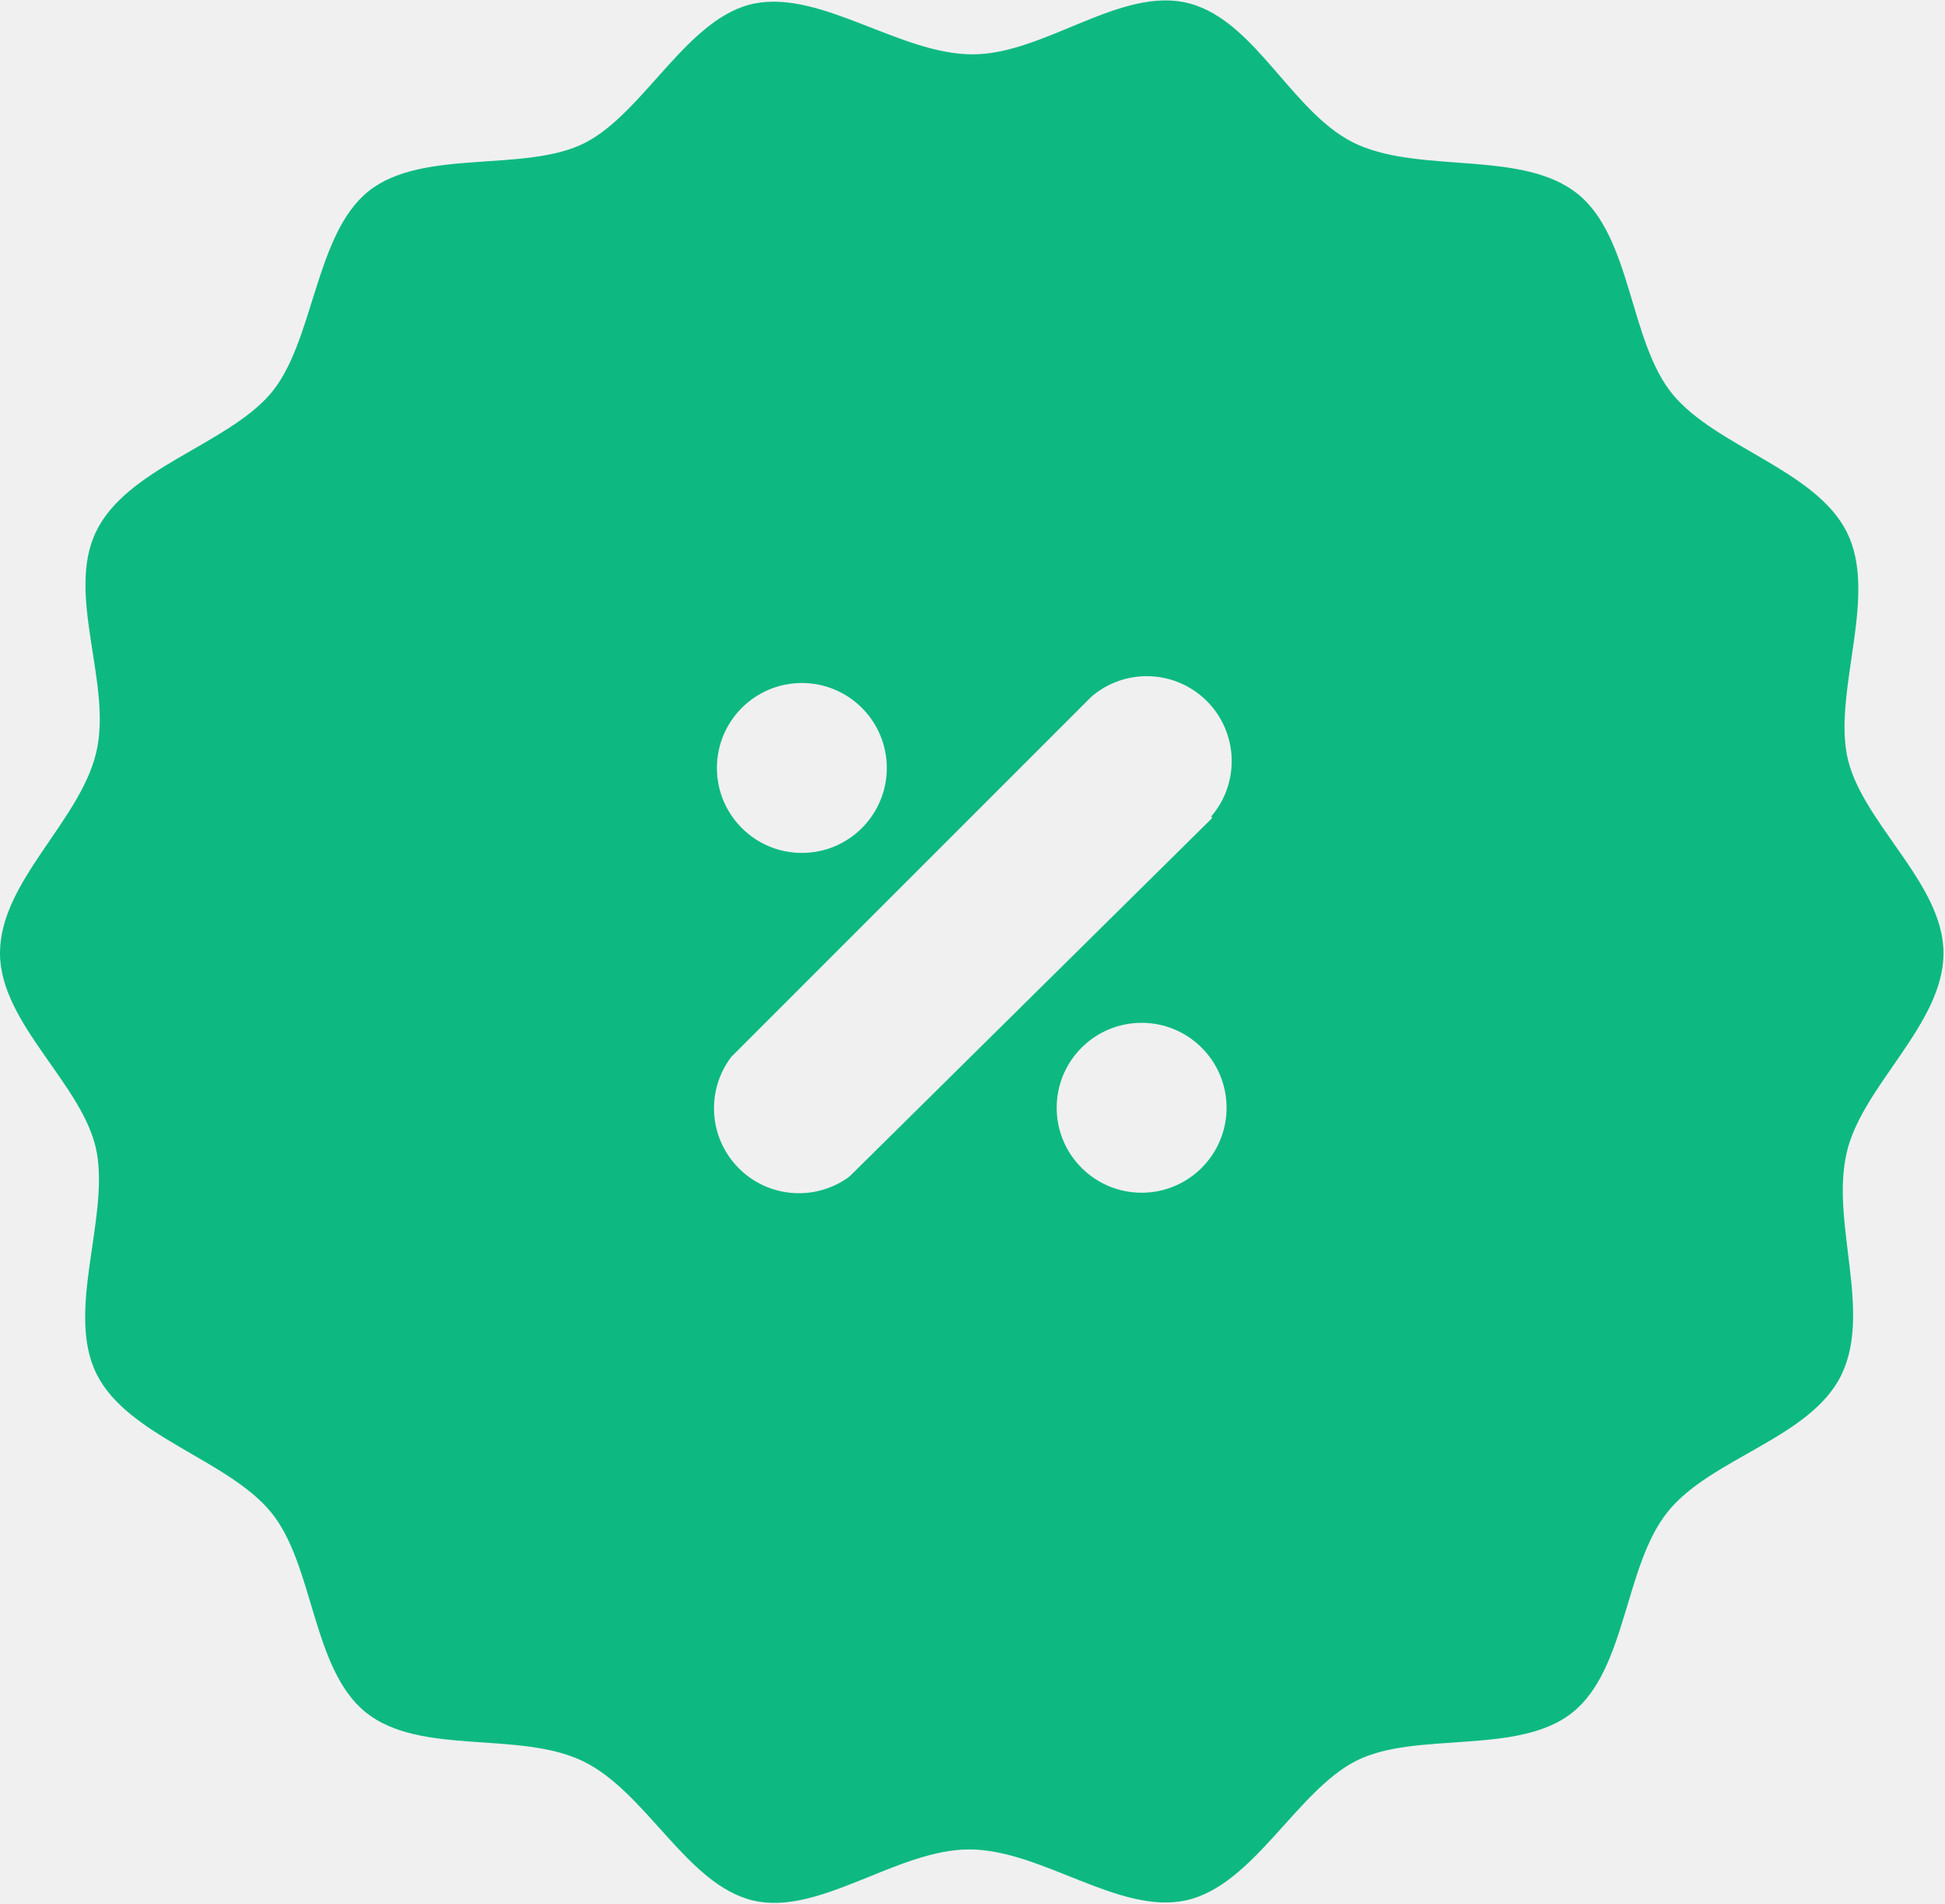
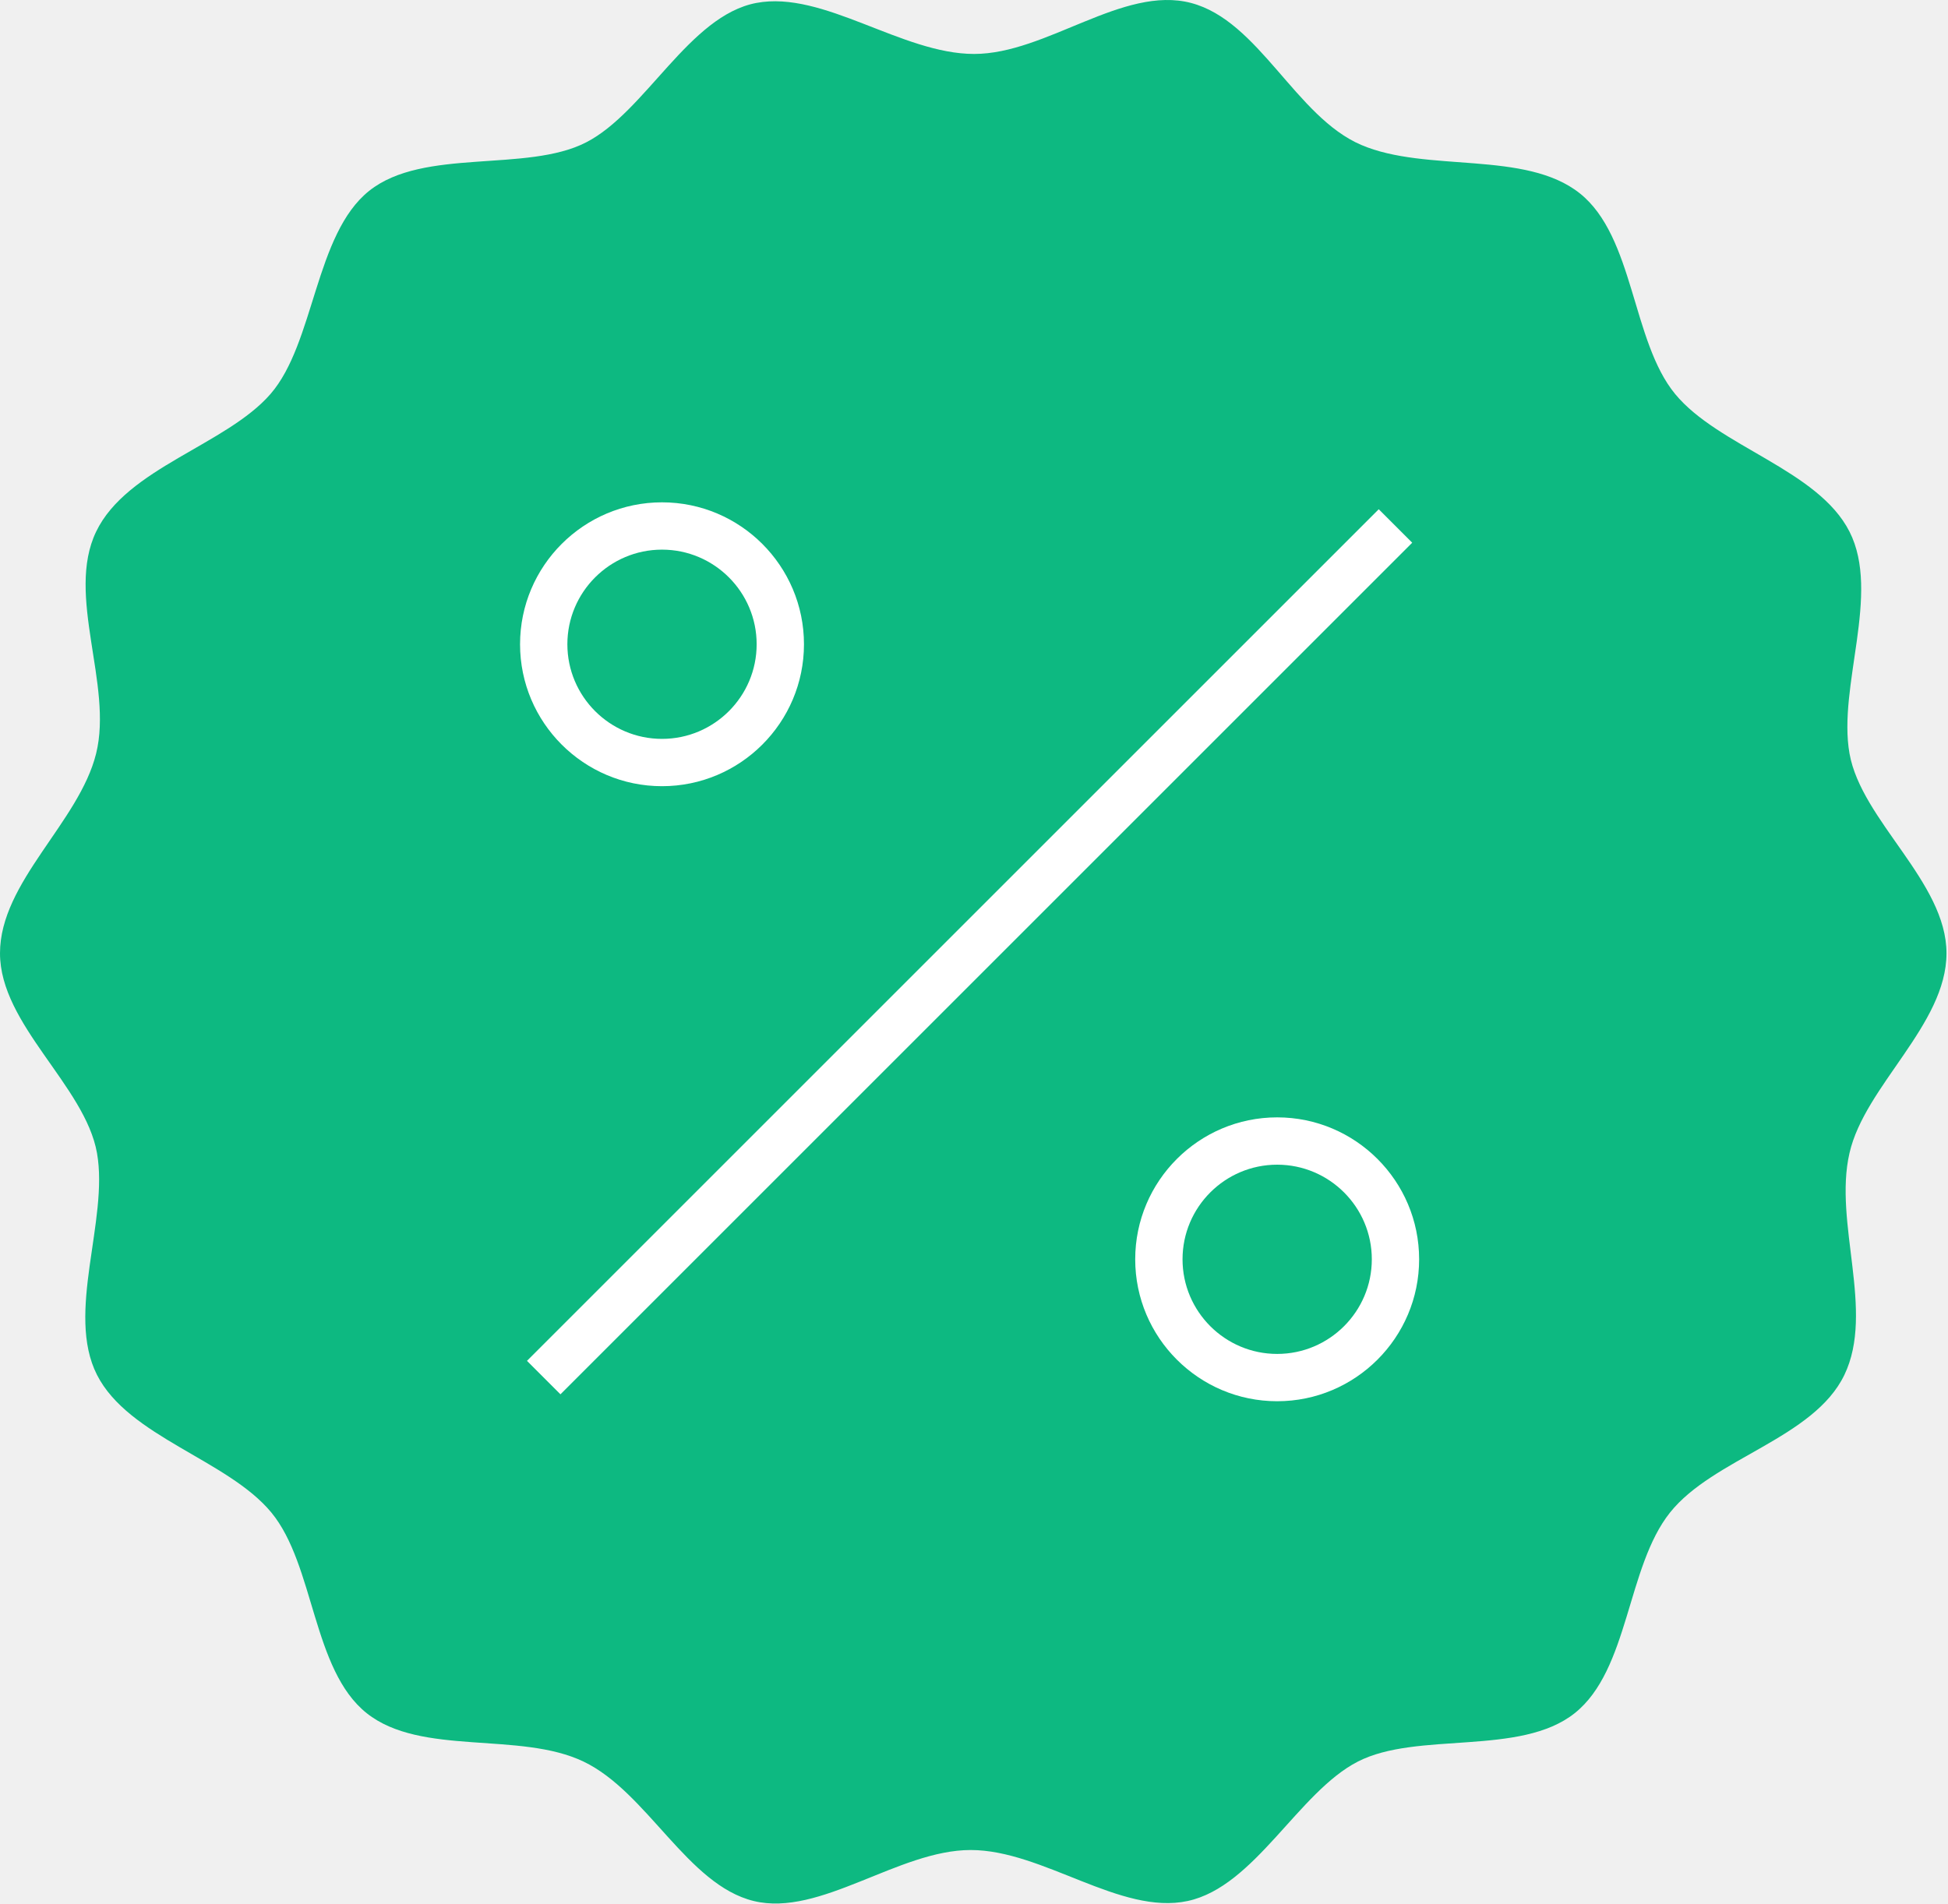
- <svg xmlns="http://www.w3.org/2000/svg" class="svg-icon" style="width: 1.022em;height: 1em;vertical-align: middle;fill:#0db981;overflow: hidden;" viewBox="0 0 1047 1024" version="1.1">
-   <path d="M994.061 620.248c8.23-36.123 52.126-69.045 52.126-107.454s-45.725-71.331-52.126-107.454 16.918-85.963 0-119.342-70.416-45.725-93.736-74.074-21.948-84.591-51.212-107.911S766.808 93.039 731.6 77.95 676.73 11.192 640.15 1.589s-77.732 27.435-116.599 27.435S442.618-5.269 406.495 1.589s-59.442 58.528-91.45 74.989-87.335 2.743-116.599 26.063S169.182 184.489 145.405 211.924s-77.275 39.781-93.736 74.074 9.145 82.305 0 119.342S0 474.386 0 512.795s45.725 71.331 52.126 107.454-16.918 85.963 0 119.342 70.416 45.725 93.736 74.074 21.948 84.591 51.212 107.911 82.305 9.602 116.599 26.063 55.784 66.301 91.45 74.989 77.732-27.435 116.599-27.435 80.476 35.208 116.599 27.435 59.442-58.528 91.45-74.989 87.335-2.743 116.599-26.063 27.892-78.647 51.212-107.911 77.275-39.781 93.736-74.074-5.944-81.848 2.743-119.342zM431.644 367.389a45.725 45.725 0 1 1-45.725 45.725 45.725 45.725 0 0 1 45.725-45.725z m182.9 274.35a45.725 45.725 0 1 1 45.725-45.725 45.725 45.725 0 0 1-45.725 45.725z m37.952-201.647L457.25 633.051a45.725 45.725 0 0 1-63.558-64.472l193.874-193.874a45.725 45.725 0 0 1 64.472 64.472z" fill="#0db981" />
+ <svg xmlns="http://www.w3.org/2000/svg" width="221" height="216" viewBox="0 0 221 216" fill="none">
+   <g clip-path="url(#clip0_11_12)">
+     <path d="M209.826 130.834C211.563 123.214 220.829 116.27 220.829 108.168C220.829 100.066 211.177 93.121 209.826 85.502C208.474 77.882 213.397 67.369 209.826 60.328C206.255 53.287 194.962 50.683 190.04 44.703C185.118 38.723 185.407 26.859 179.23 21.94C173.053 17.021 161.857 19.625 154.426 16.443C146.994 13.26 142.844 2.361 135.122 0.335C127.401 -1.69 118.715 6.122 110.511 6.122C102.307 6.122 93.427 -1.111 85.803 0.335C78.178 1.782 73.256 12.681 66.499 16.153C59.743 19.625 48.065 16.732 41.888 21.651C35.711 26.57 35.711 38.916 30.692 44.703C25.673 50.49 14.381 53.094 10.906 60.328C7.432 67.562 12.837 77.689 10.906 85.502C8.976 93.314 0 100.066 0 108.168C0 116.27 9.652 123.214 11.003 130.834C12.354 138.453 7.432 148.967 11.003 156.007C14.574 163.048 25.866 165.653 30.789 171.633C35.711 177.613 35.421 189.476 41.598 194.395C47.775 199.314 58.971 196.42 66.21 199.893C73.449 203.365 77.985 213.878 85.513 215.711C93.041 217.543 101.921 209.924 110.125 209.924C118.329 209.924 127.112 217.35 134.736 215.711C142.361 214.071 147.283 203.365 154.039 199.893C160.796 196.42 172.474 199.314 178.651 194.395C184.828 189.476 184.539 177.805 189.461 171.633C194.383 165.46 205.772 163.241 209.247 156.007C212.721 148.774 207.992 138.743 209.826 130.834ZM91.111 77.496C93.02 77.496 94.886 78.062 96.473 79.122C98.06 80.181 99.297 81.688 100.028 83.45C100.758 85.213 100.95 87.152 100.577 89.023C100.205 90.894 99.286 92.613 97.936 93.962C96.586 95.31 94.866 96.229 92.994 96.601C91.122 96.973 89.181 96.782 87.418 96.052C85.654 95.322 84.147 94.086 83.086 92.5C82.025 90.914 81.46 89.049 81.46 87.141C81.46 84.583 82.476 82.13 84.286 80.321C86.096 78.512 88.551 77.496 91.111 77.496ZM129.717 135.367C127.809 135.367 125.943 134.801 124.355 133.741C122.768 132.682 121.531 131.175 120.801 129.413C120.07 127.65 119.879 125.711 120.251 123.84C120.624 121.969 121.543 120.251 122.893 118.902C124.243 117.553 125.962 116.634 127.835 116.262C129.707 115.89 131.647 116.081 133.411 116.811C135.175 117.541 136.682 118.777 137.742 120.363C138.803 121.949 139.369 123.814 139.369 125.722C139.369 128.28 138.352 130.733 136.542 132.542C134.732 134.351 132.277 135.367 129.717 135.367ZM137.728 92.832L96.516 133.534C94.647 134.915 92.343 135.575 90.027 135.394C87.71 135.213 85.537 134.203 83.906 132.549C82.274 130.896 81.295 128.71 81.147 126.392C80.999 124.075 81.692 121.782 83.1 119.935L124.023 79.039C125.869 77.459 128.244 76.634 130.673 76.727C133.103 76.821 135.407 77.828 137.126 79.545C138.845 81.263 139.852 83.566 139.945 85.993C140.039 88.421 139.213 90.794 137.632 92.639L137.728 92.832Z" fill="#0DB981" />
+     <rect x="75" y="67" width="76" height="78" fill="#0DB981" />
+     <g clip-path="url(#clip1_11_12)">
+       <path d="M59.786 154.418L156.418 57.786L160.214 61.582L63.582 158.214L59.786 154.418Z" fill="white" />
+       <path d="M75.105 89.21C83.987 89.21 91.21 81.987 91.21 73.105C91.21 64.223 83.987 57 75.105 57C66.223 57 59 64.223 59 73.105C59 81.987 66.223 89.21 75.105 89.21ZM75.105 62.368C81.027 62.368 85.842 67.184 85.842 73.105C85.842 79.027 81.027 83.842 75.105 83.842C69.184 83.842 64.368 79.027 64.368 73.105C64.368 67.184 69.184 62.368 75.105 62.368Z" fill="white" />
+       <path d="M144.895 126.789C136.013 126.789 128.789 134.013 128.789 142.895C128.789 151.777 136.013 159 144.895 159C153.777 159 161 151.777 161 142.895C161 134.013 153.777 126.789 144.895 126.789ZM144.895 153.632C138.973 153.632 134.158 148.816 134.158 142.895C134.158 136.973 138.973 132.158 144.895 132.158C150.816 132.158 155.632 136.973 155.632 142.895C155.632 148.816 150.816 153.632 144.895 153.632Z" fill="white" />
+     </g>
+   </g>
+   <defs>
+     <clipPath id="clip0_11_12">
+       <rect width="221" height="216" fill="white" />
+     </clipPath>
+     <clipPath id="clip1_11_12">
+       <rect width="102" height="102" fill="white" transform="translate(59 57)" />
+     </clipPath>
+   </defs>
</svg>
